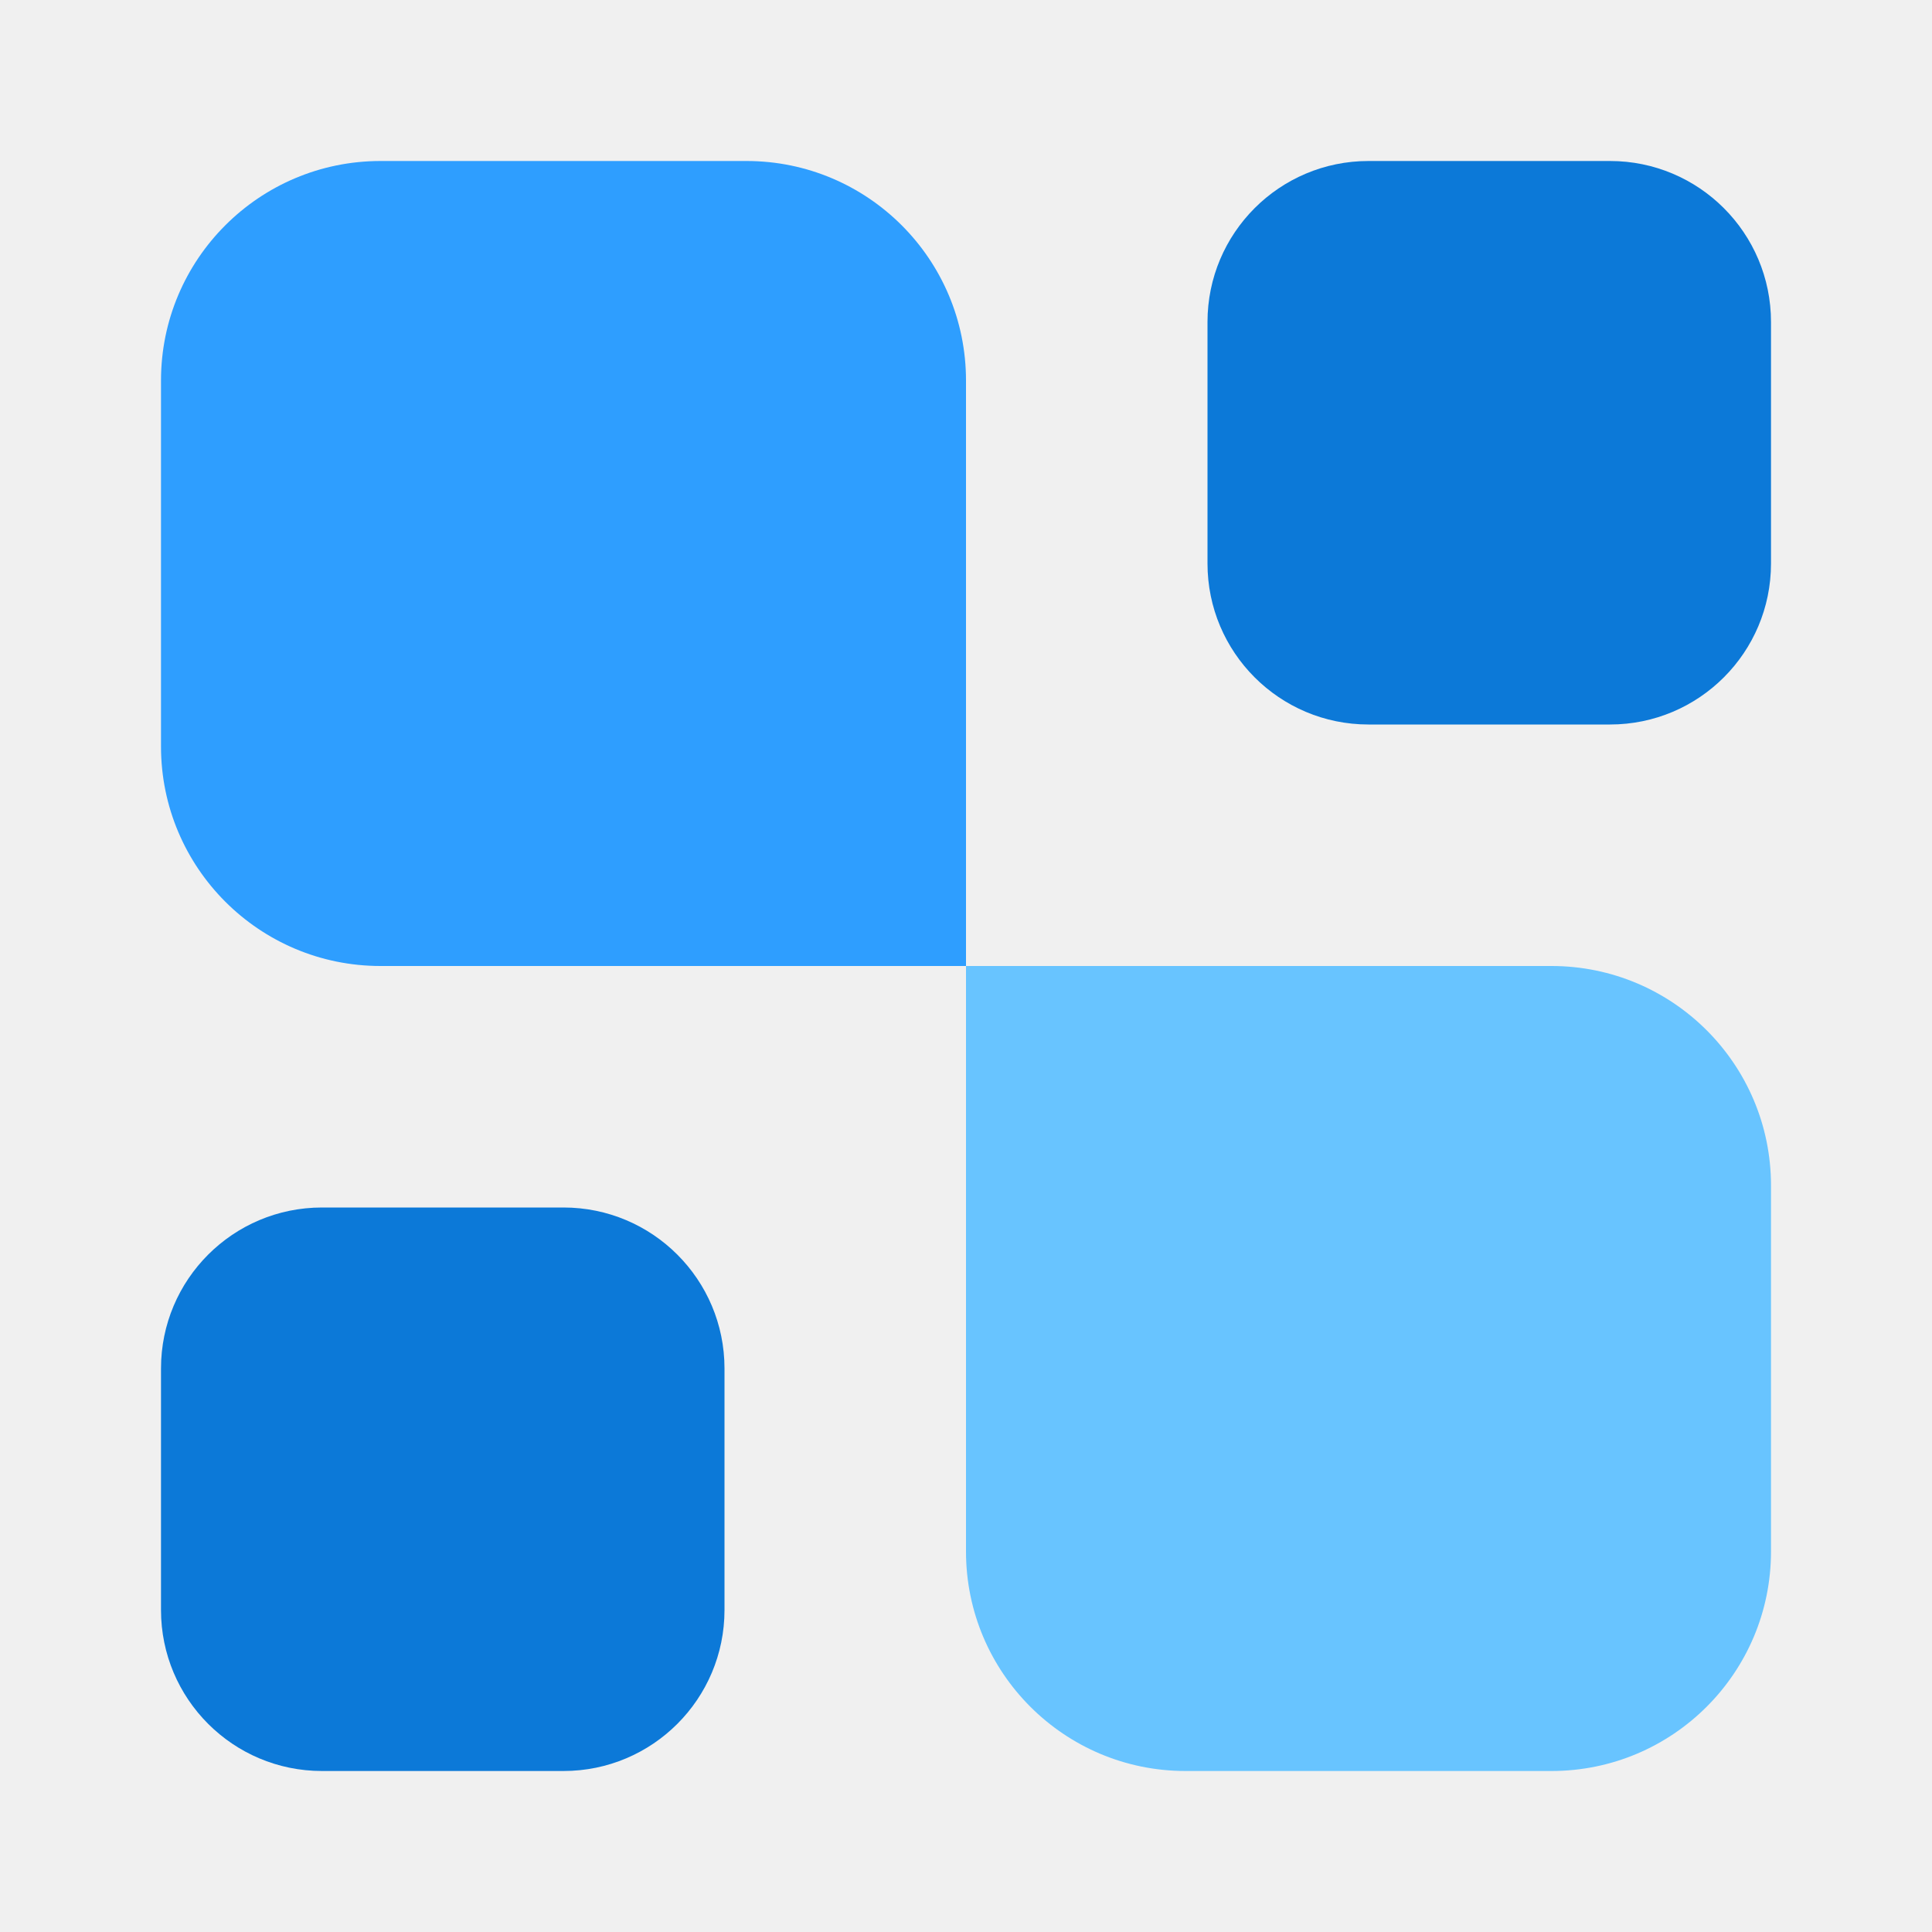
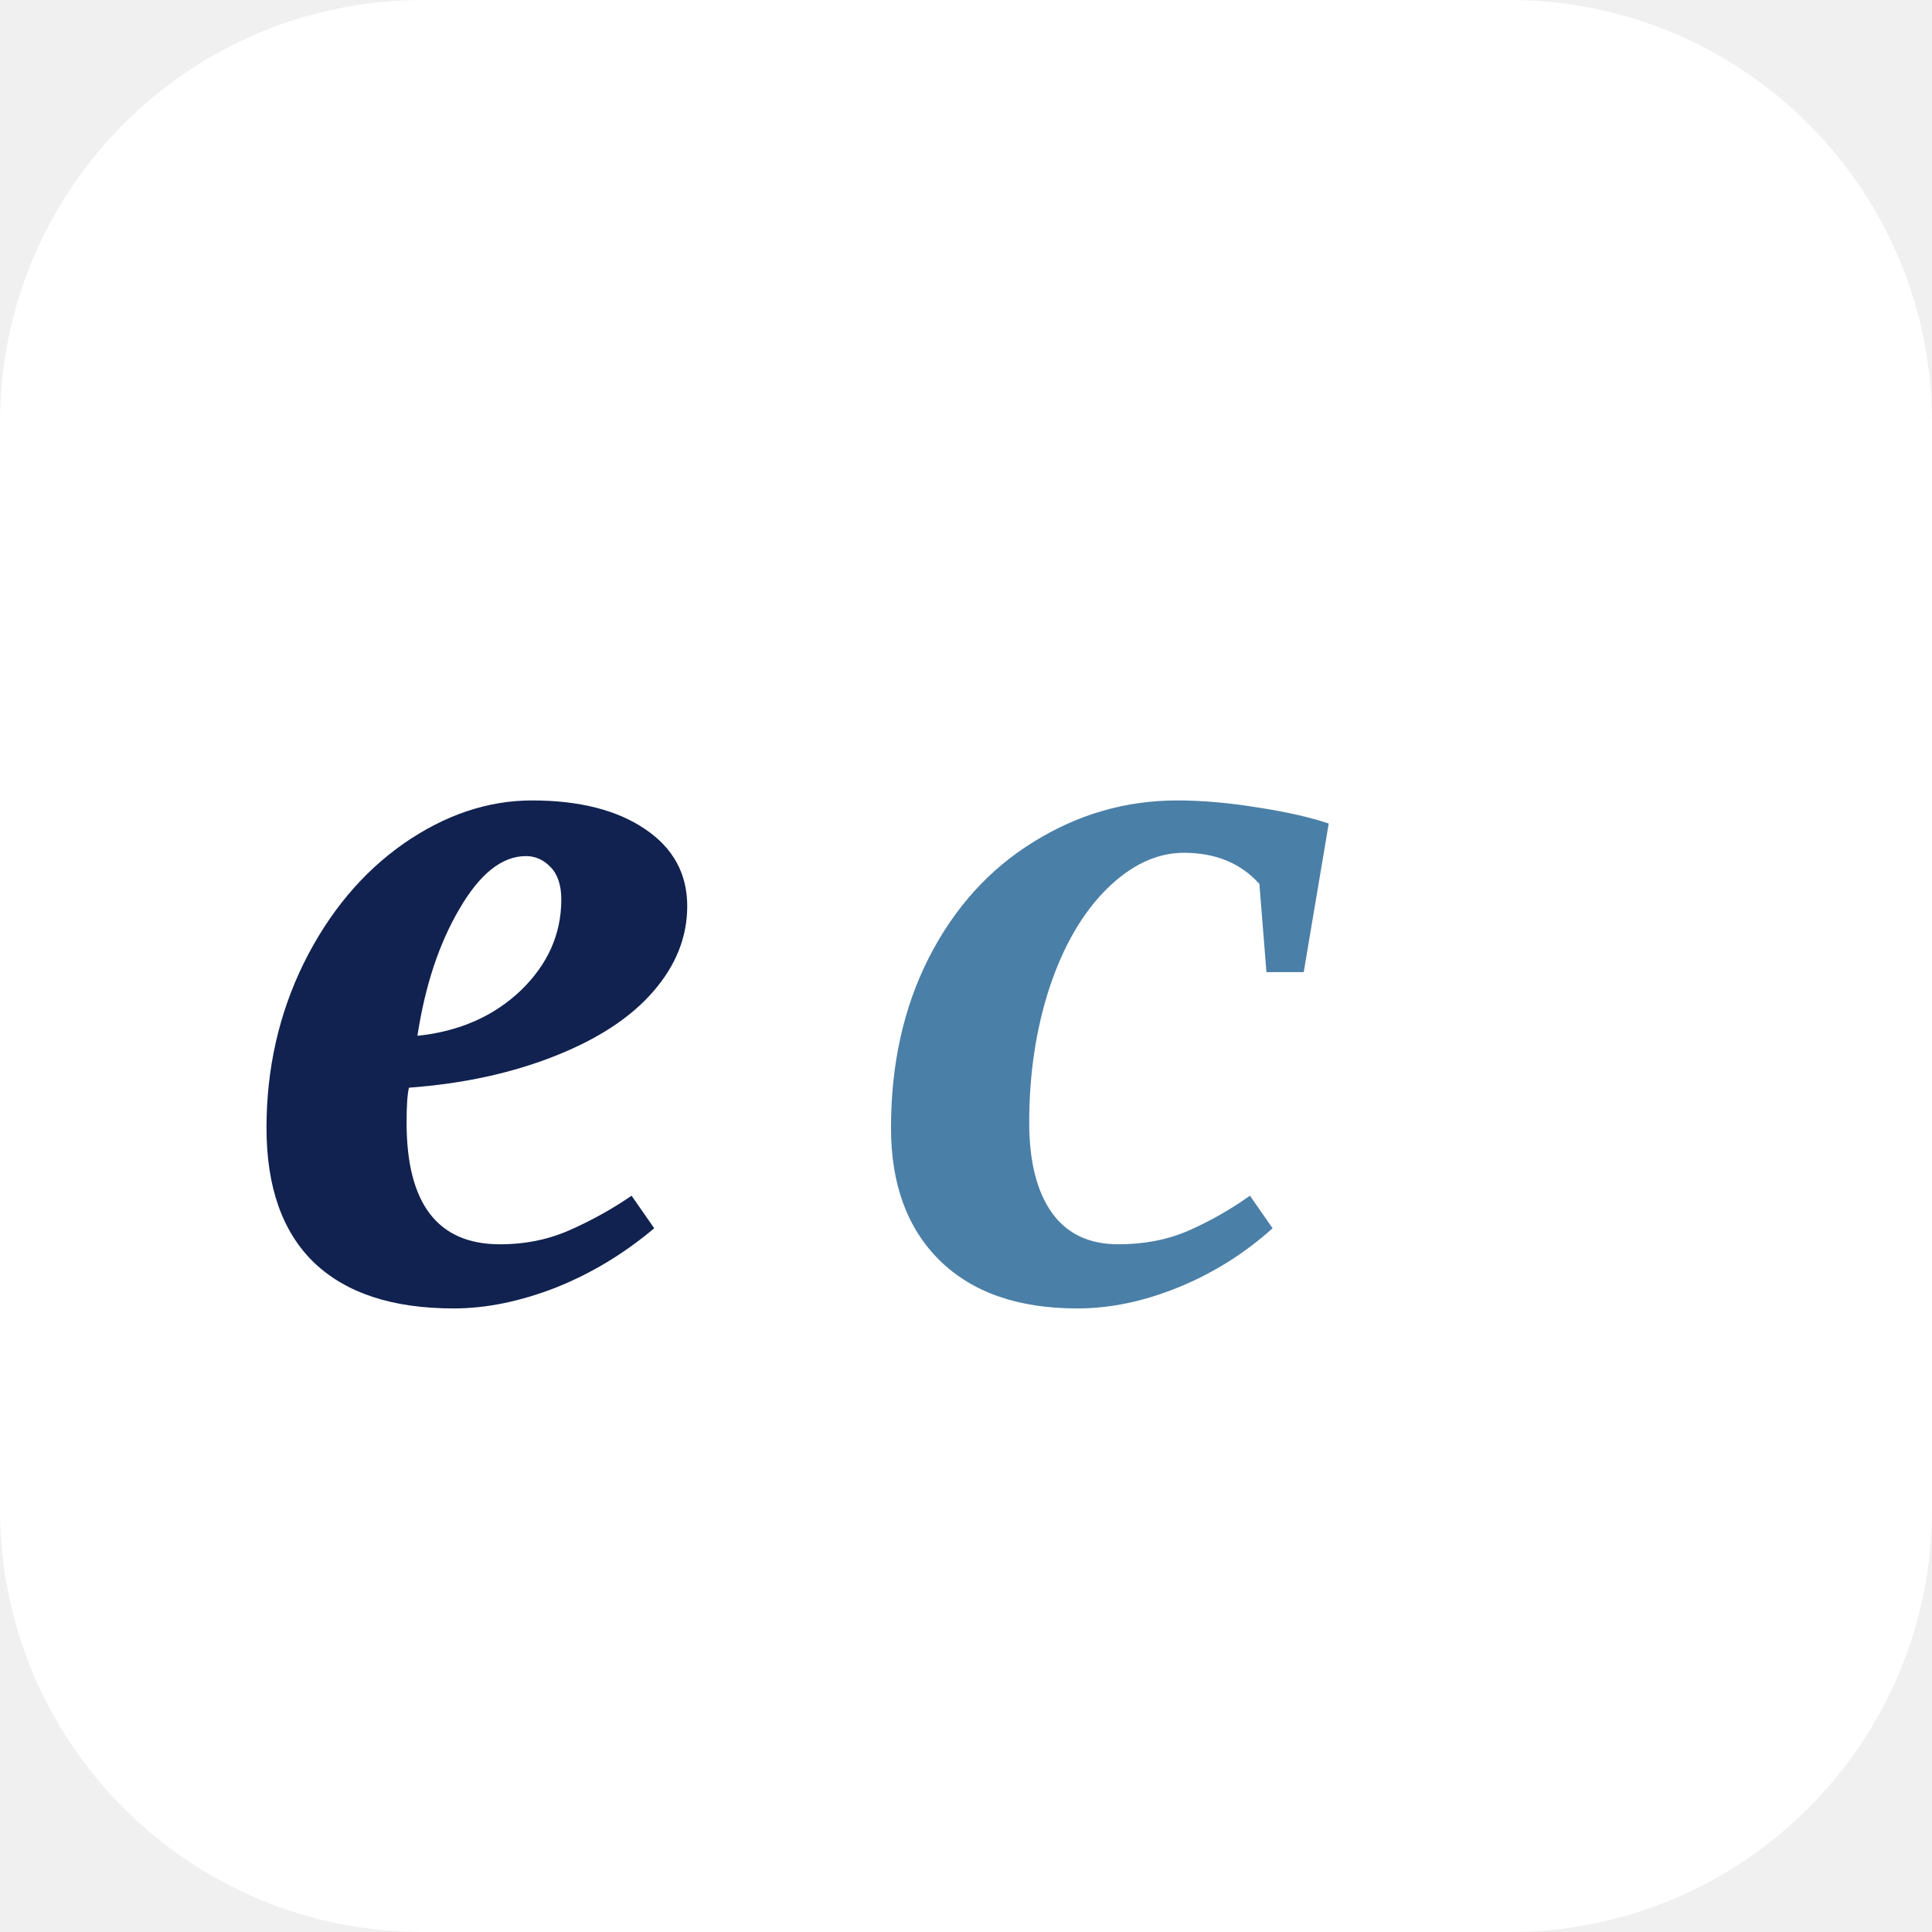
- <svg xmlns="http://www.w3.org/2000/svg" width="24" height="24" viewBox="0 0 24 24" fill="none">
-   <path d="M22 19.273C22 20.779 20.779 22 19.273 22H14.727C13.221 22 12 20.779 12 19.273V12H19.273C20.779 12 22 13.221 22 14.727V19.273Z" fill="#68C4FF" />
-   <path d="M20 2C21.105 2 22 2.895 22 4V7C22 8.105 21.105 9 20 9H17C15.895 9 15 8.105 15 7V4C15 2.895 15.895 2 17 2H20Z" fill="#0C79D8" />
-   <path d="M7 15C8.105 15 9 15.895 9 17V20C9 21.105 8.105 22 7 22H4C2.895 22 2 21.105 2 20V17C2 15.895 2.895 15 4 15H7Z" fill="#0C79D8" />
-   <path d="M12 12H4.727C3.221 12 2 10.779 2 9.273V4.727C2 3.221 3.221 2 4.727 2H9.273C10.779 2 12 3.221 12 4.727V12Z" fill="#2E9EFF" />
+ <svg xmlns="http://www.w3.org/2000/svg" width="64" height="64" viewBox="0 0 64 64" fill="none">
+   <rect width="64" height="64" rx="14" fill="#FFFFFF" />
+   <text x="8" y="43" fill="#112250" font-family="Georgia, 'Times New Roman', serif" font-size="35" font-style="italic" font-weight="700" letter-spacing="-4">e</text>
+   <text x="29" y="43" fill="#4A7FA7" font-family="Georgia, 'Times New Roman', serif" font-size="35" font-style="italic" font-weight="700" letter-spacing="-4">c</text>
</svg>
